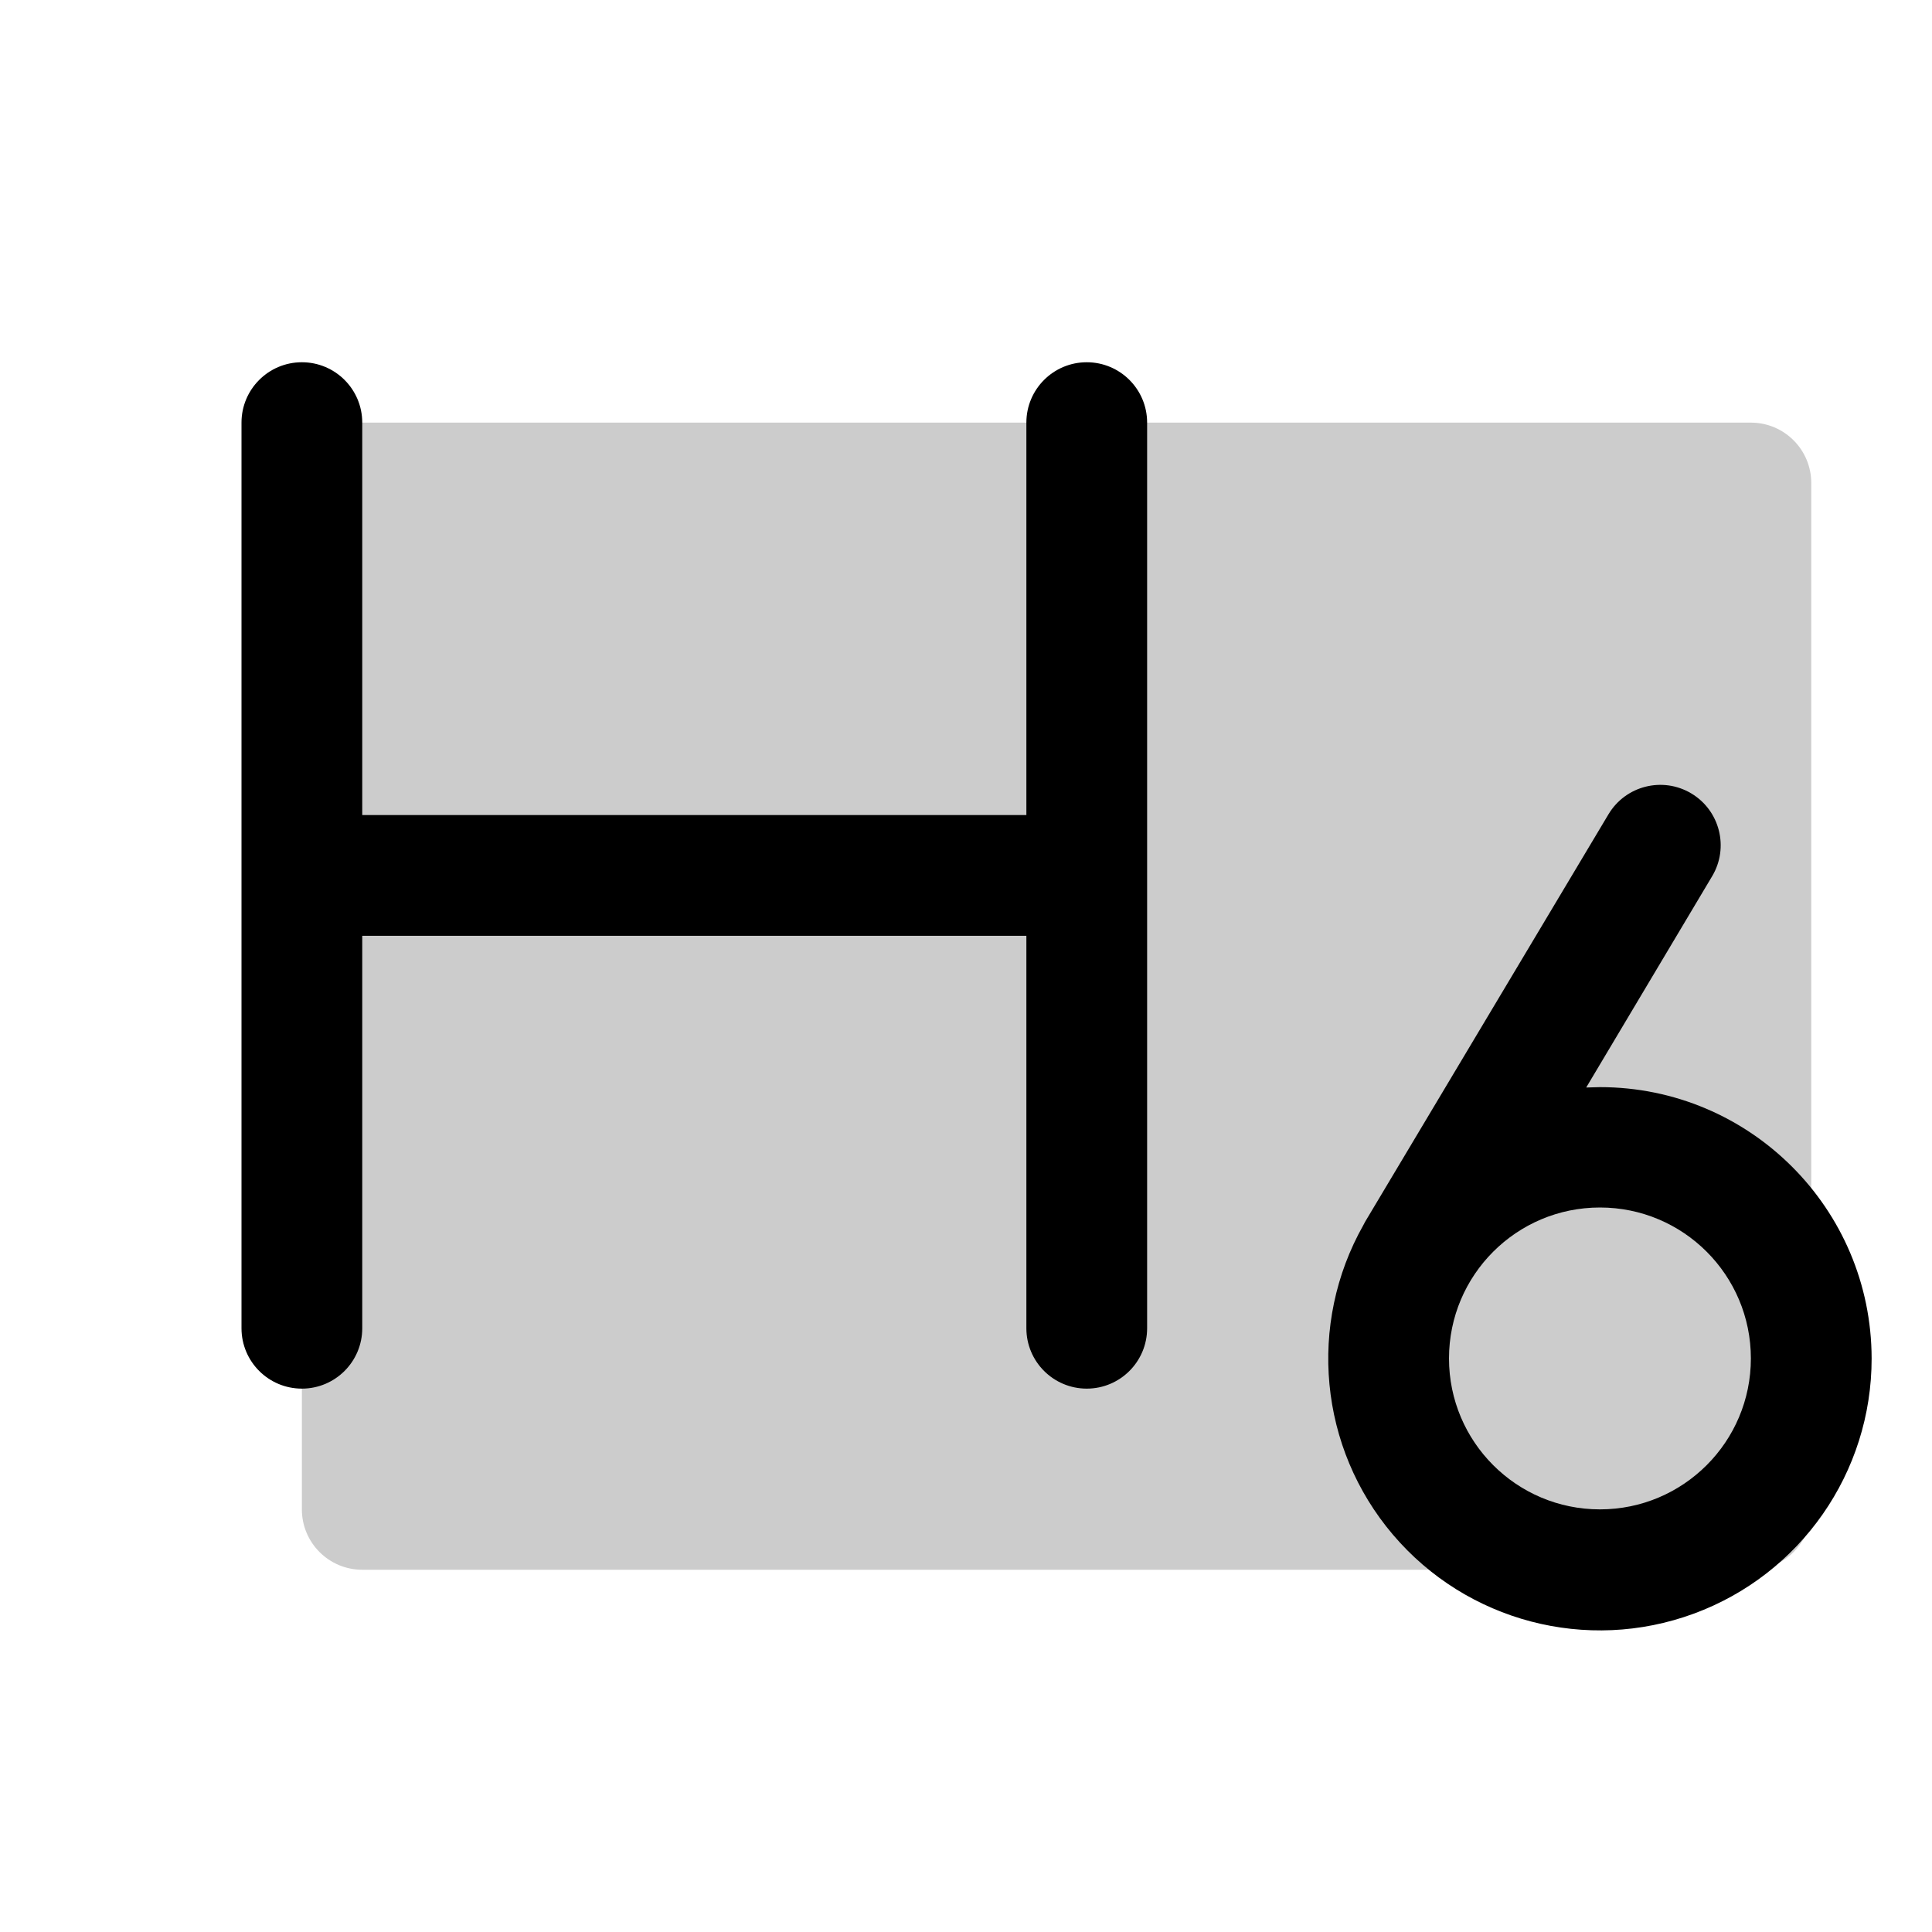
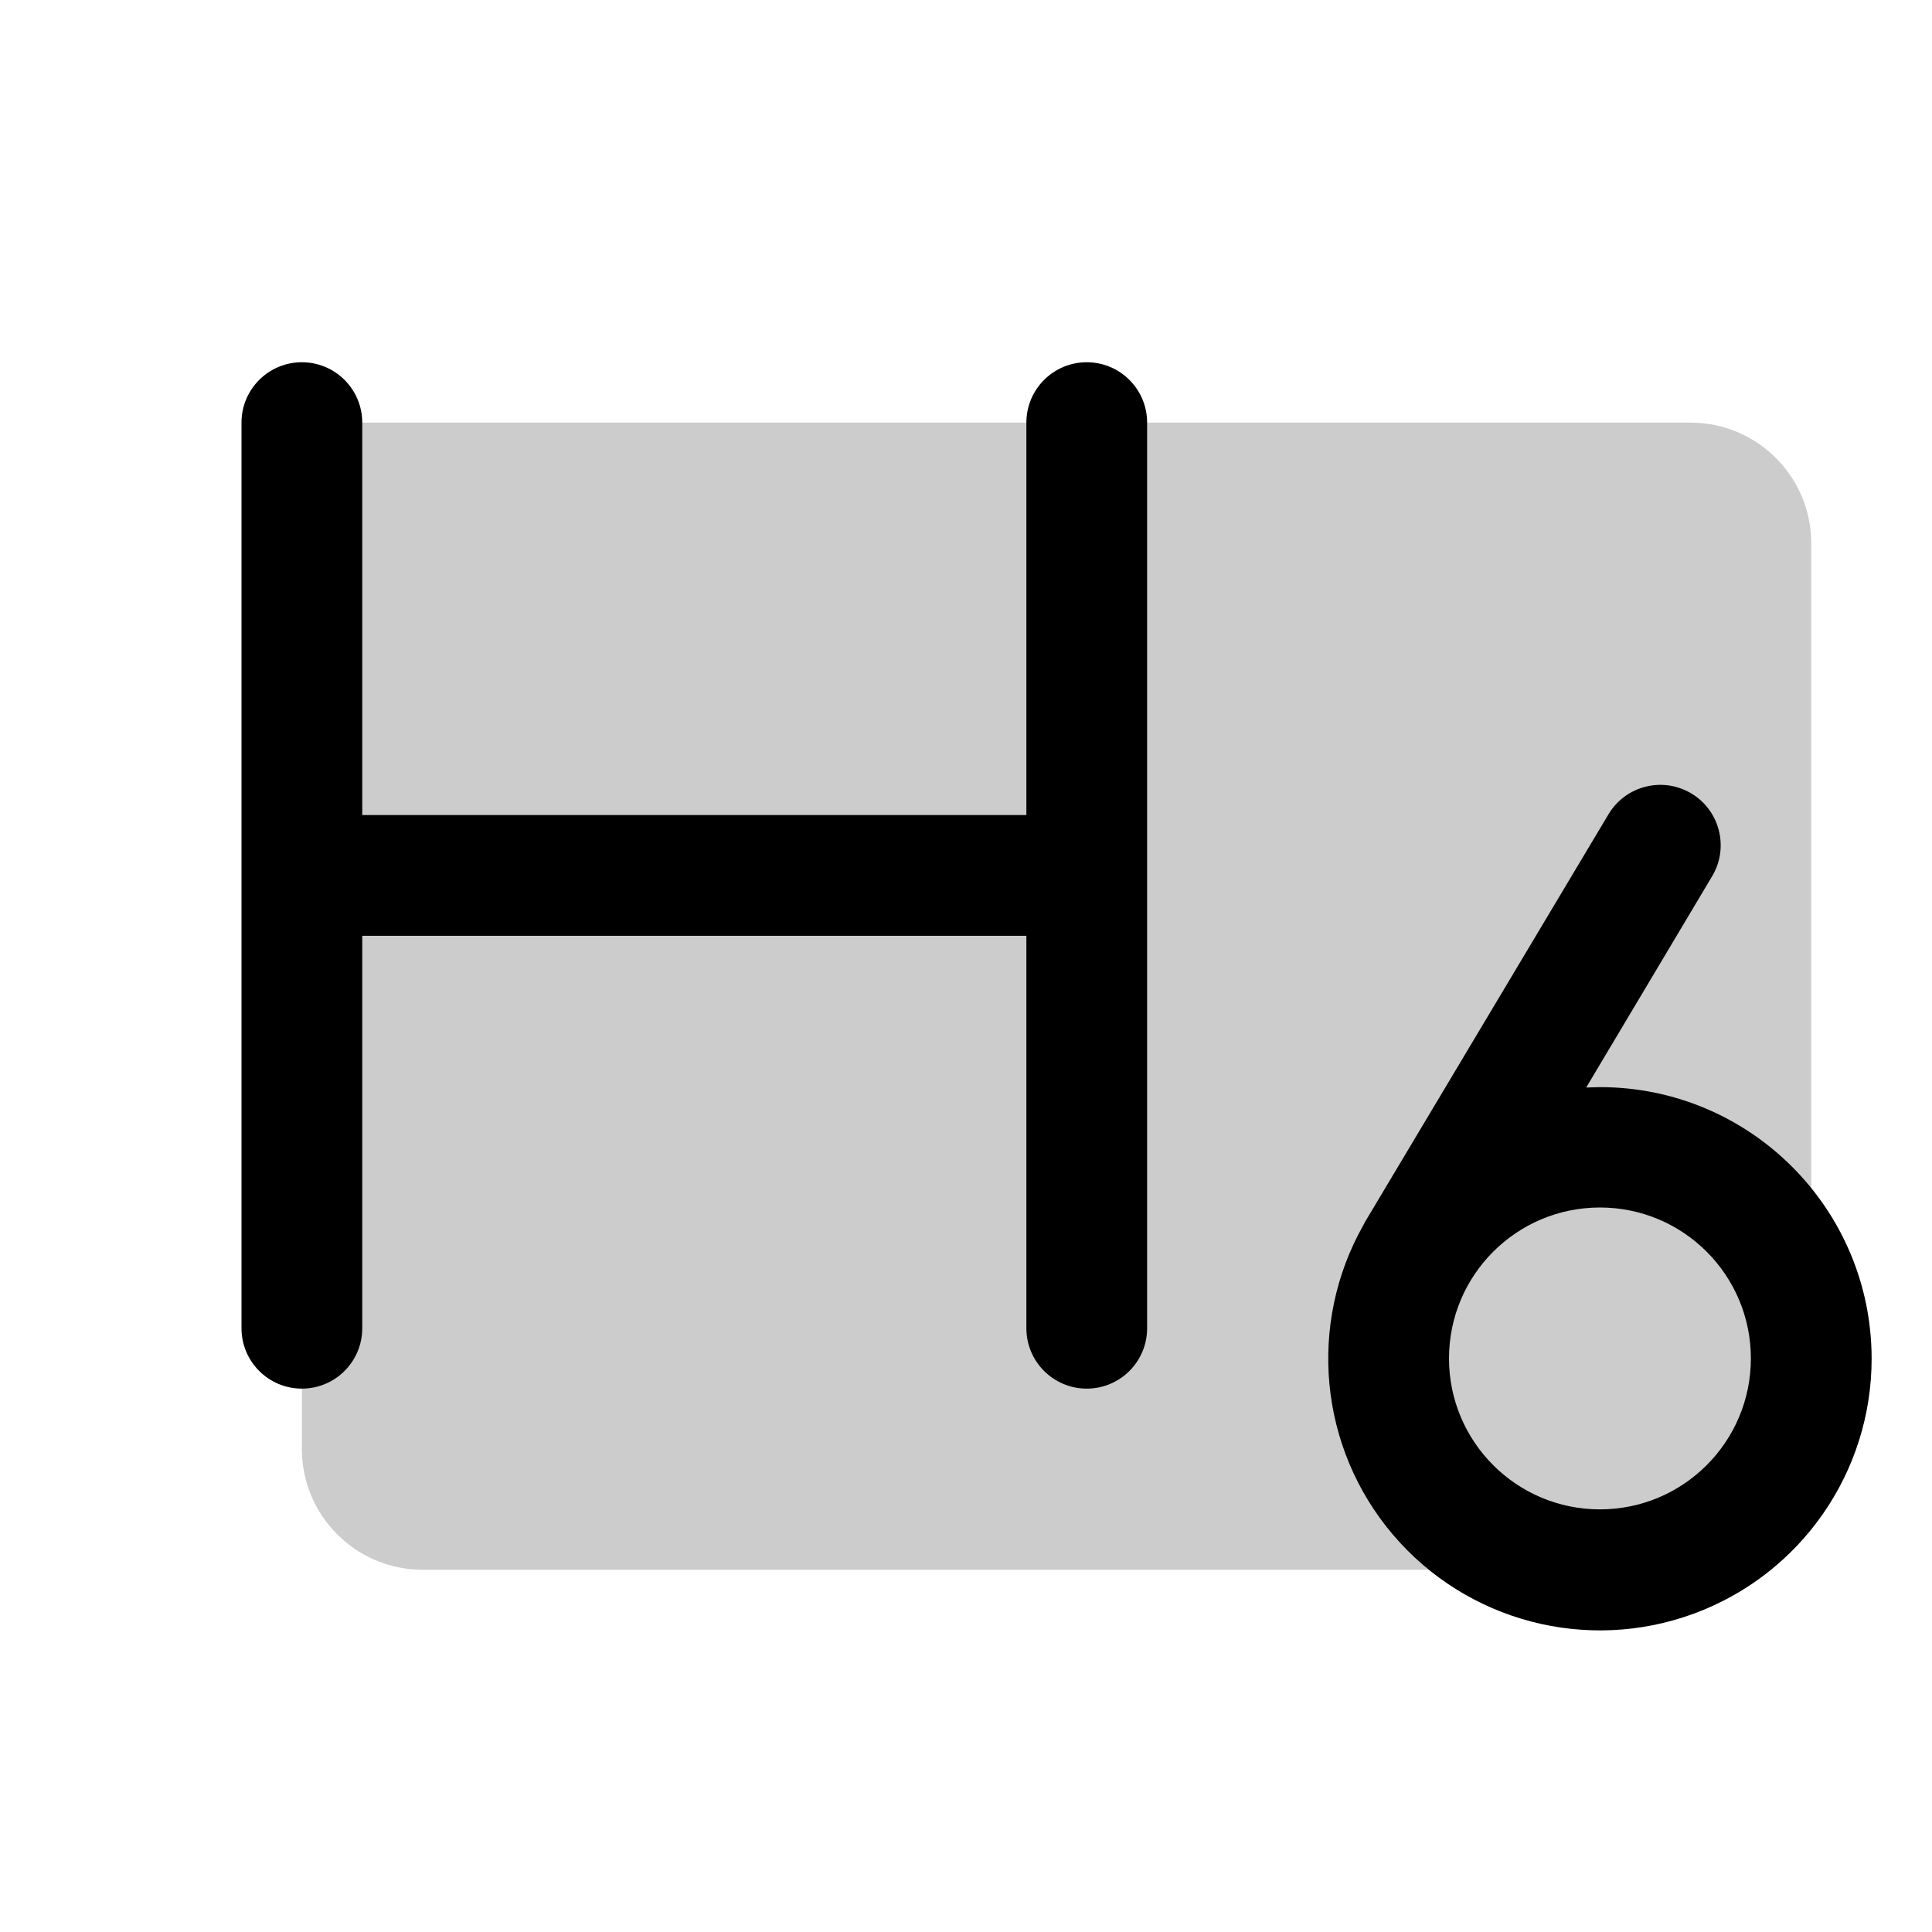
<svg xmlns="http://www.w3.org/2000/svg" viewBox="0 0 256 256" fill="currentColor">
-   <path d="M240,64V200a8,8,0,0,1-8,8H48a8,8,0,0,1-8-8V56H232A8,8,0,0,1,240,64Z" opacity="0.2" />
+   <path d="M240,72V192a16,16,0,0,1-16,16H56a16,16,0,0,1-16-16V56H224A16,16,0,0,1,240,72Z" opacity="0.2" />
  <path d="M152,56V176a8,8,0,0,1-16,0V124H48v52a8,8,0,0,1-16,0V56a8,8,0,0,1,16,0v52h88V56a8,8,0,0,1,16,0Zm96,124a36,36,0,1,1-67.34-17.68c.07-.14.14-.28.22-.42l32.25-54a8,8,0,0,1,13.74,8.2l-16.69,28c.6,0,1.21-.05,1.82-.05A36,36,0,0,1,248,180Zm-16,0a20,20,0,1,0-20,20A20,20,0,0,0,232,180Z" />
</svg>
